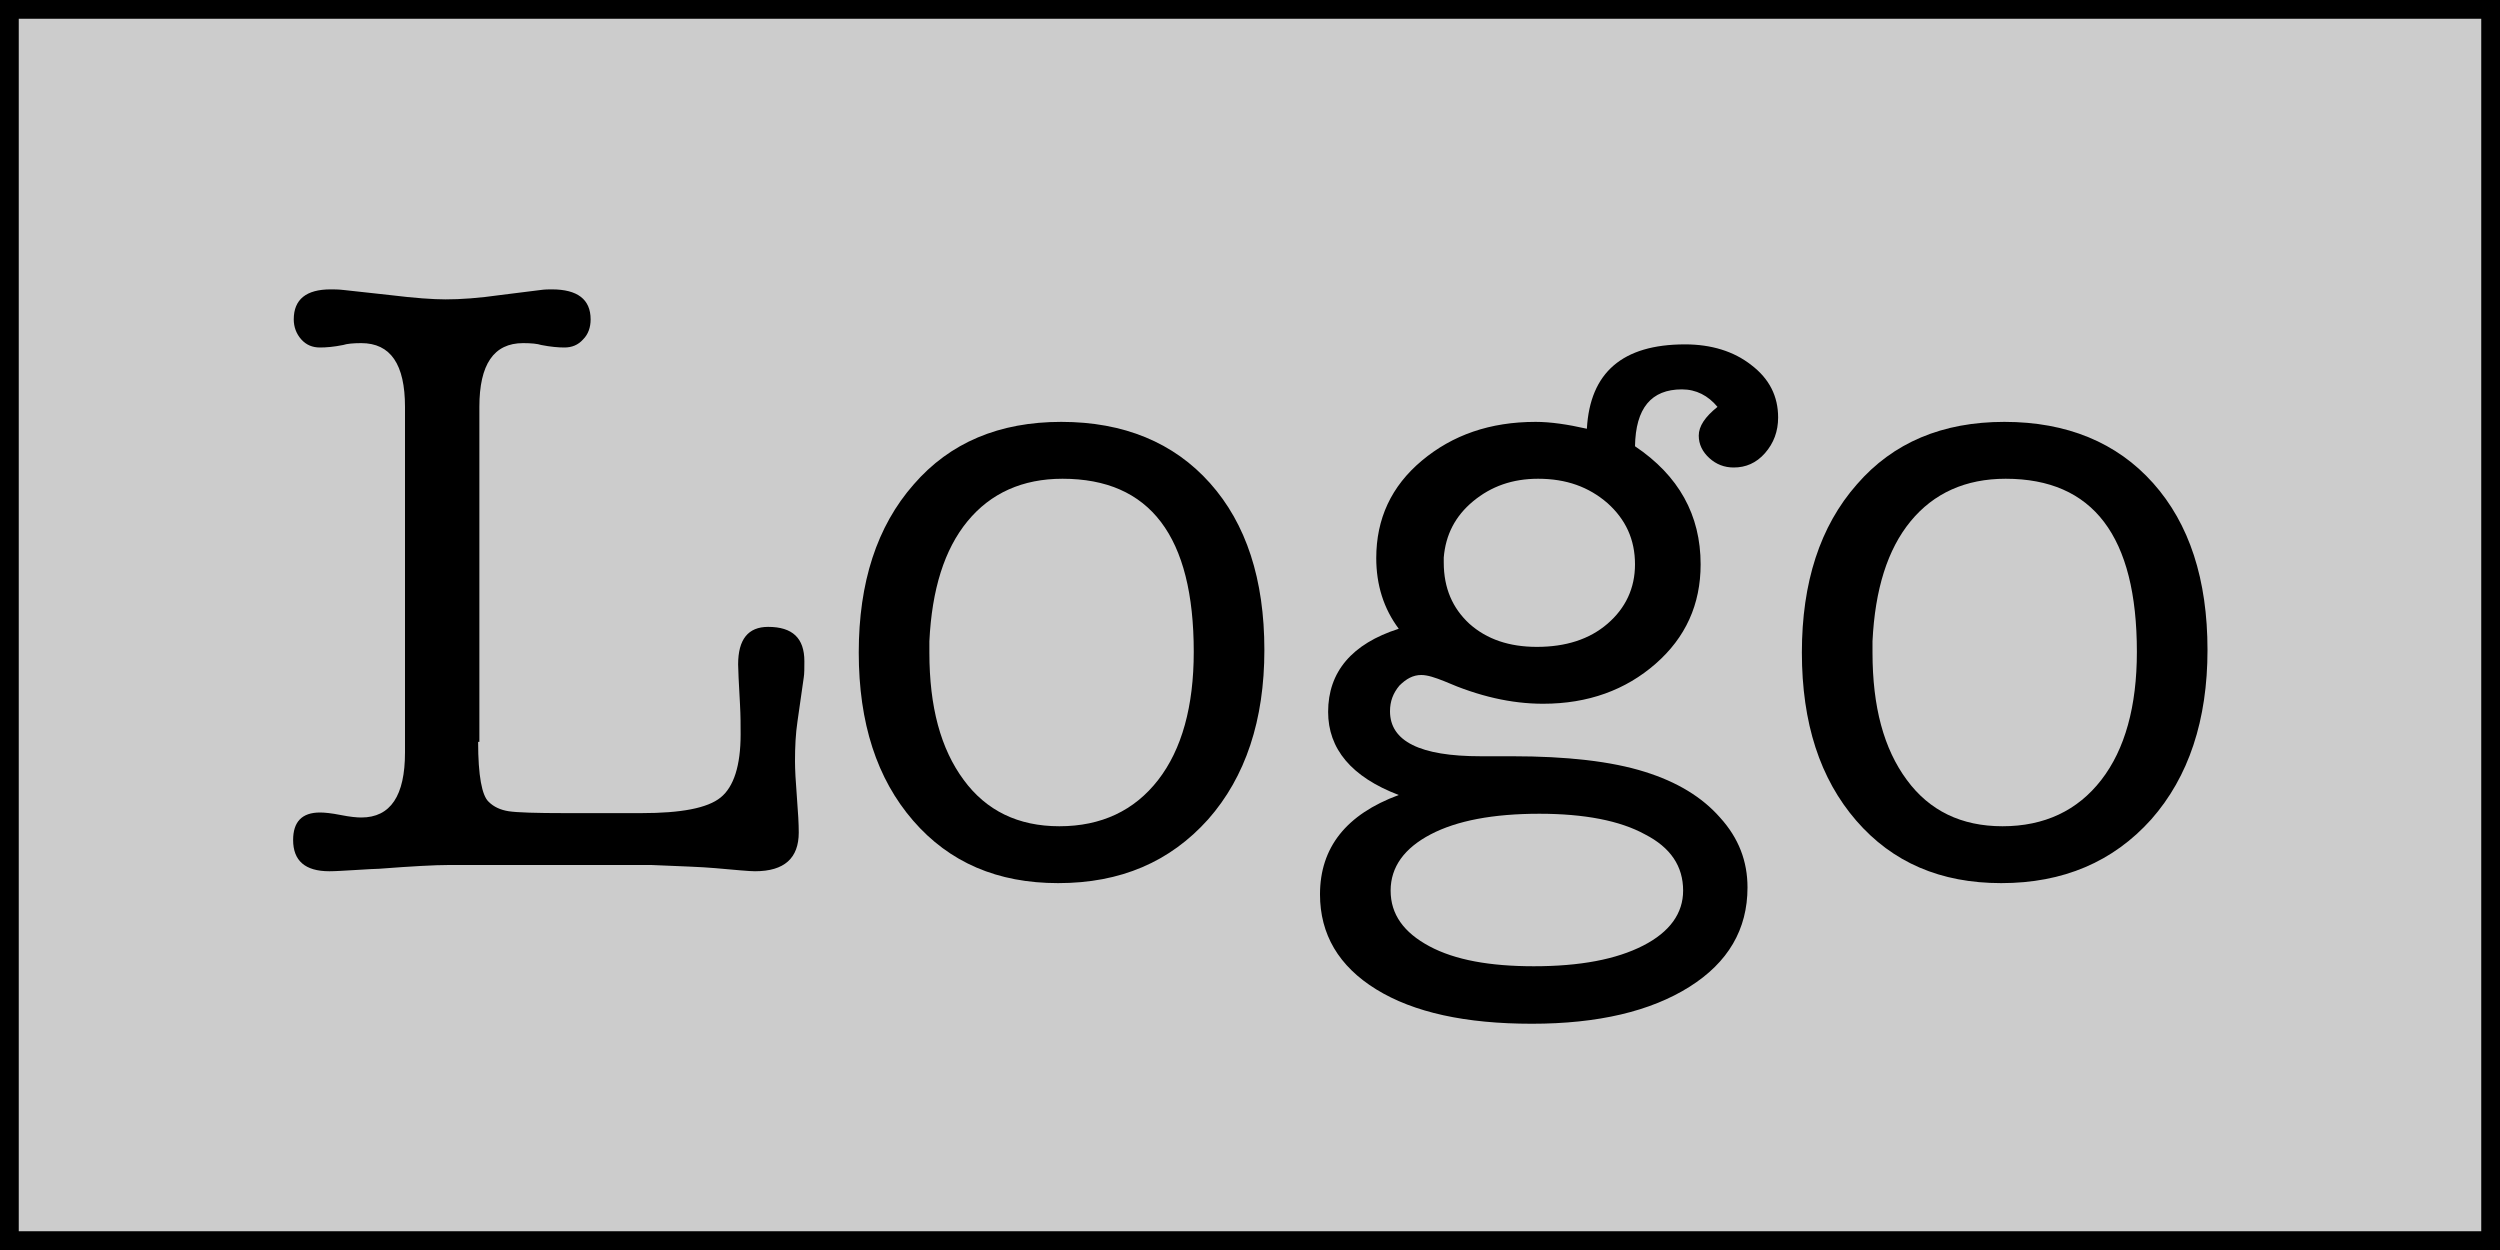
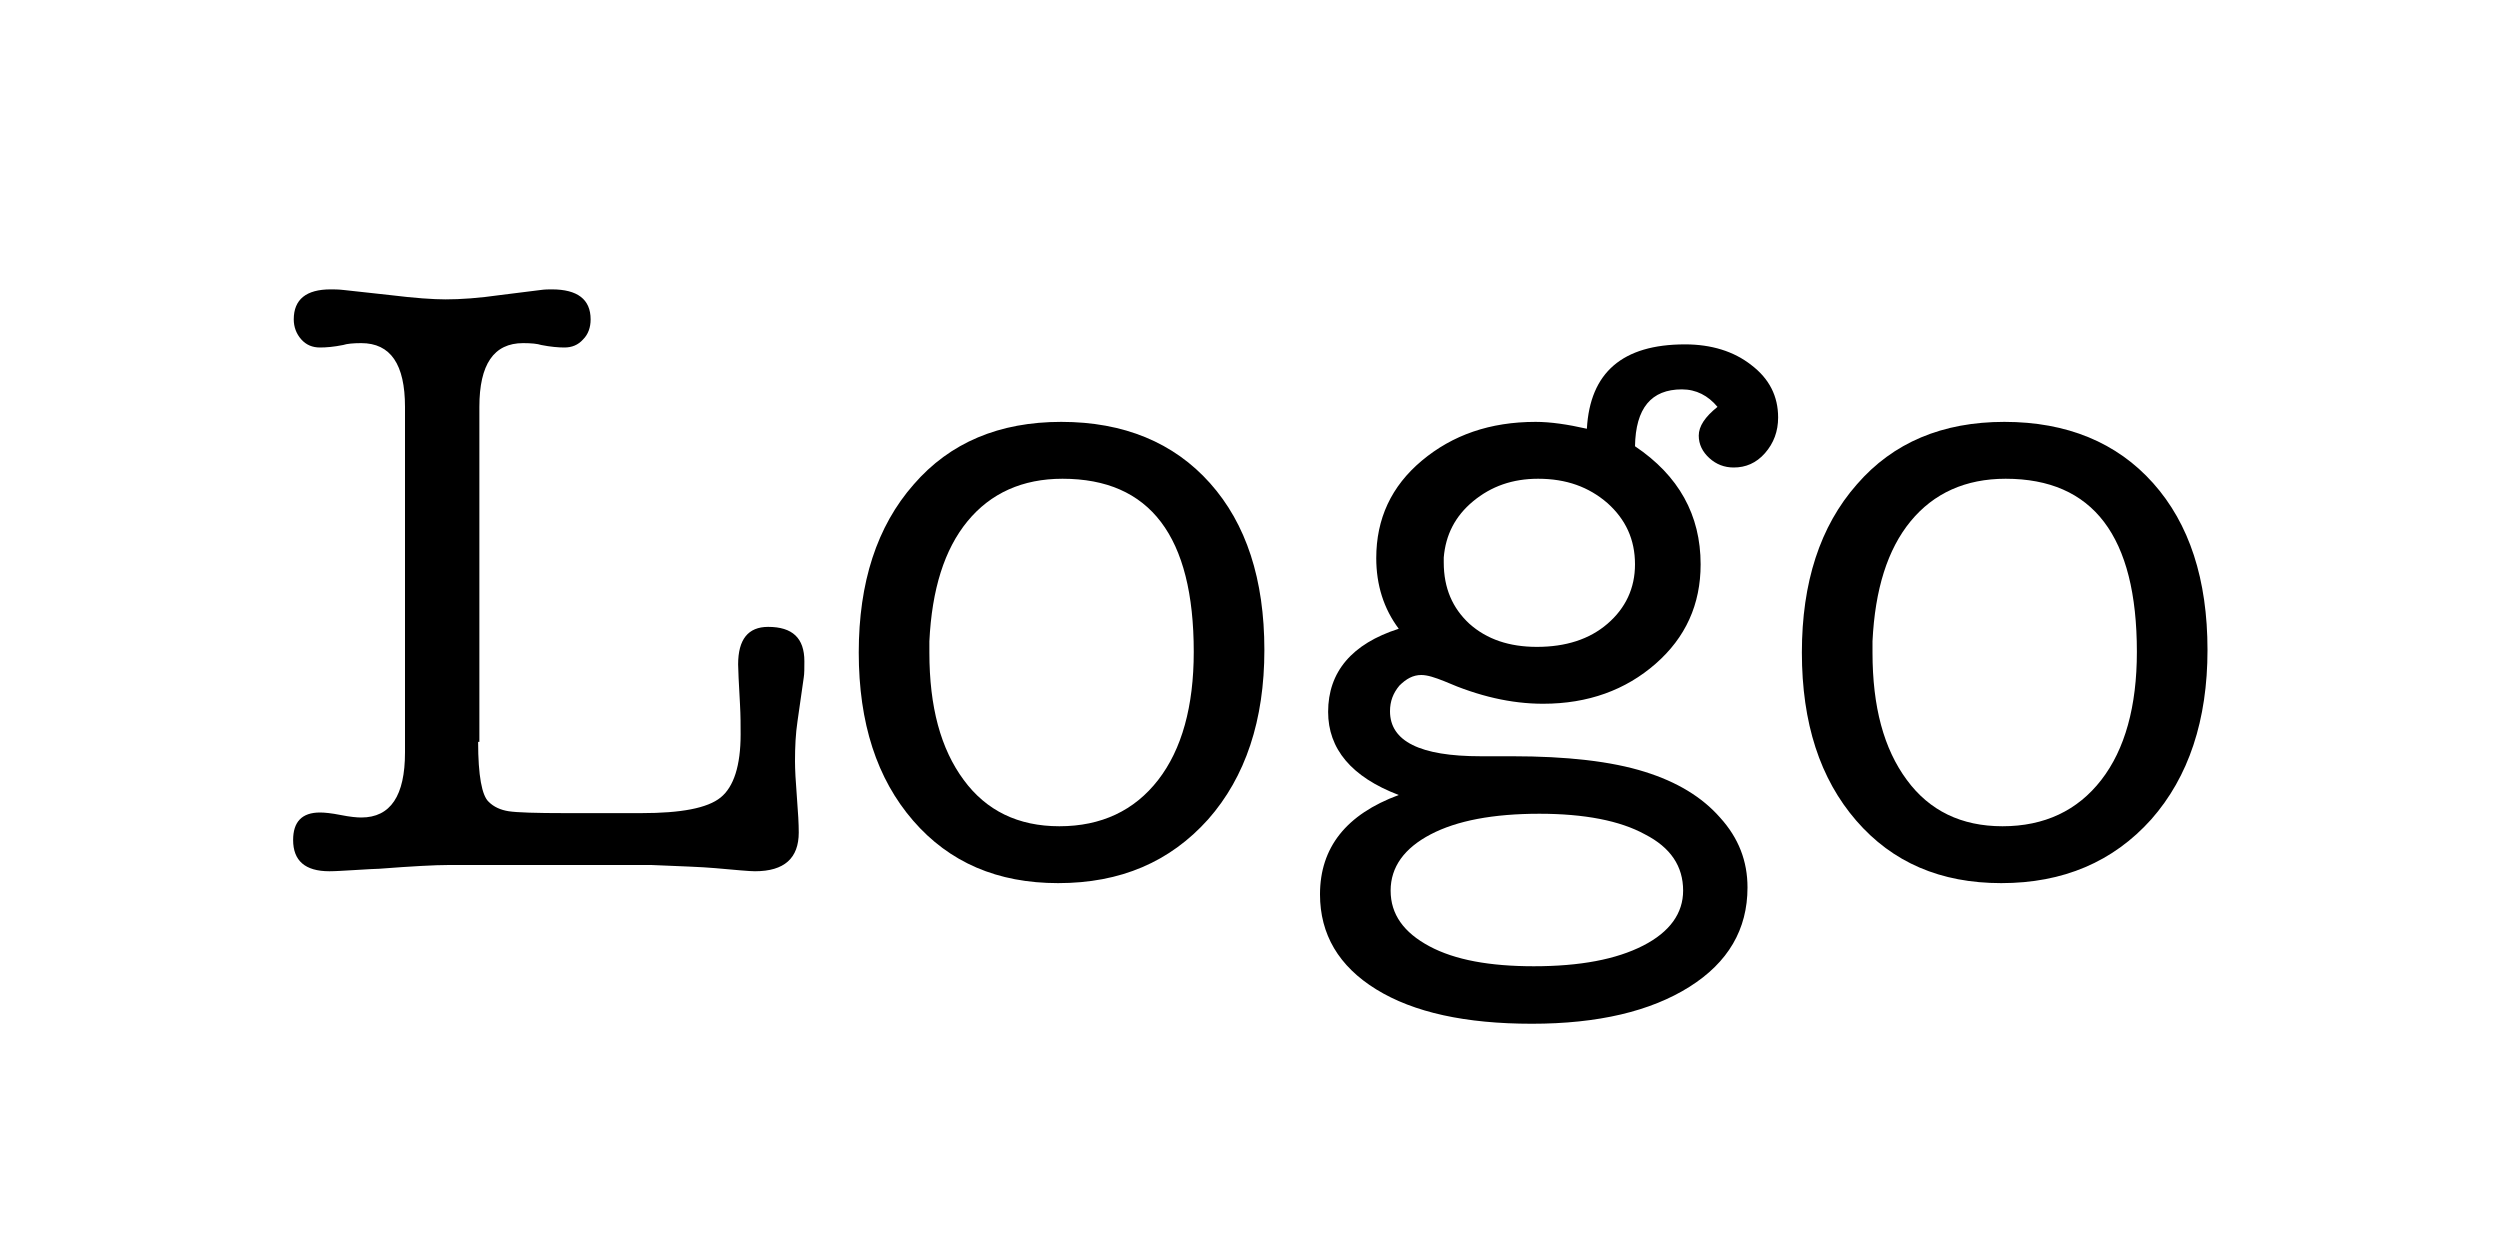
<svg xmlns="http://www.w3.org/2000/svg" version="1.1" id="Layer_1" x="0px" y="0px" viewBox="0 0 400 200" style="enable-background:new 0 0 400 200;" xml:space="preserve">
-   <style type="text/css">
- 	.st0{fill:#CCCCCC;}
- </style>
-   <g>
-     <rect x="1.5" y="1.5" class="st0" width="397" height="197" />
-     <path d="M397,3v194H3V3H397 M400,0H0v200h400V0L400,0z" />
-   </g>
  <g>
    <path d="M76.5,118.7c0,5.4,0.6,8.6,1.7,9.6c0.8,0.8,1.9,1.3,3.2,1.5c1.3,0.2,4.4,0.3,9,0.3h12.2c6.4,0,10.6-0.8,12.7-2.5   c2.1-1.7,3.2-5.1,3.2-10.1c0-1.4,0-3-0.1-4.8c-0.2-3.5-0.3-5.7-0.3-6.4c0-4,1.6-6,4.8-6c3.9,0,5.8,1.8,5.8,5.5c0,1.1,0,2-0.1,2.6   l-1,7c-0.3,2-0.4,4.1-0.4,6.4c0,1.3,0.1,3.2,0.3,5.7c0.2,2.5,0.3,4.4,0.3,5.7c0,4.1-2.3,6.2-7,6.2c-0.9,0-3-0.2-6.4-0.5   c-2.2-0.2-5.6-0.3-10.2-0.5H93.9H71.8c-2.2,0-5.9,0.2-11.1,0.6c-0.7,0-2,0.1-3.8,0.2c-1.8,0.1-3.2,0.2-4.2,0.2   c-3.9,0-5.8-1.7-5.8-5c0-2.9,1.4-4.4,4.3-4.4c0.7,0,1.8,0.1,3.3,0.4c1.5,0.3,2.6,0.4,3.3,0.4c4.7,0,7-3.5,7-10.4V65.1   c0-6.8-2.3-10.2-7-10.2c-1.3,0-2.3,0.1-2.9,0.3c-1.5,0.3-2.7,0.4-3.7,0.4c-1.2,0-2.2-0.4-3-1.3c-0.8-0.9-1.2-2-1.2-3.2   c0-3.2,2-4.8,5.9-4.8c0.6,0,1.2,0,2.1,0.1l7.3,0.8c4.1,0.5,7,0.7,9,0.7c2.4,0,5.3-0.2,8.8-0.7l6.4-0.8c0.7-0.1,1.3-0.1,1.8-0.1   c4.1,0,6.2,1.6,6.2,4.8c0,1.3-0.4,2.4-1.2,3.2c-0.8,0.9-1.8,1.3-3,1.3c-0.9,0-2.2-0.1-3.7-0.4c-0.6-0.2-1.6-0.3-2.9-0.3   c-4.7,0-7,3.4-7,10.2V118.7z" />
    <path d="M169.3,141.3c-9.7,0-17.4-3.3-23.2-10c-5.8-6.7-8.7-15.6-8.7-26.9c0-11.2,2.9-20.2,8.8-26.9c5.8-6.7,13.7-10,23.6-10   c10,0,18,3.3,23.8,9.8c5.8,6.5,8.7,15.4,8.7,26.7c0,11.2-3,20.3-9,27.1C187.2,137.9,179.3,141.3,169.3,141.3z M170,76.6   c-6.4,0-11.5,2.3-15.2,6.8c-3.7,4.5-5.7,10.9-6.1,19.2v1.8c0,8.7,1.8,15.4,5.5,20.4c3.6,4.9,8.7,7.4,15.3,7.4   c6.7,0,12-2.5,15.8-7.4c3.8-4.9,5.7-11.8,5.7-20.5C191,85.8,184,76.6,170,76.6z" />
    <path d="M245.7,67.5c2.4,0,5.1,0.4,8.2,1.1c0.5-9,5.7-13.5,15.7-13.5c4.2,0,7.8,1.1,10.6,3.3c2.9,2.2,4.3,5,4.3,8.4   c0,2.2-0.7,4.1-2.1,5.7c-1.4,1.6-3.1,2.3-5,2.3c-1.5,0-2.8-0.5-3.9-1.5c-1.1-1-1.7-2.2-1.7-3.6c0-1.5,1-3,3-4.6   c-1.5-1.8-3.4-2.8-5.7-2.8c-4.9,0-7.4,3-7.5,9.1c7,4.7,10.5,11,10.5,18.9c0,6.4-2.4,11.7-7.2,15.9c-4.8,4.2-10.8,6.4-18,6.4   c-5.1,0-10.3-1.2-15.8-3.6c-1.5-0.6-2.7-1-3.7-1c-1.3,0-2.4,0.6-3.5,1.7c-1,1.2-1.5,2.5-1.5,4.1c0,4.8,4.8,7.2,14.5,7.2h0.8   c0.7,0,1.6,0,2.5,0c0.9,0,1.5,0,1.7,0c8.8,0,15.9,0.8,21.3,2.5c5.1,1.6,9.1,4,12,7.3c3,3.3,4.4,7,4.4,11.2c0,6.7-3.1,12-9.3,15.9   c-6.2,3.9-14.6,5.9-25.2,5.9c-10.6,0-18.9-1.8-24.9-5.5c-6-3.7-9-8.8-9-15.2c0-7.5,4.2-12.8,12.6-15.9c-7.6-2.9-11.3-7.4-11.3-13.3   c0-6.4,3.8-10.9,11.3-13.3c-2.4-3.2-3.6-7-3.6-11.3c0-6.3,2.4-11.5,7.3-15.6C232.4,69.6,238.4,67.5,245.7,67.5z M246.3,130.2   c-7.4,0-13.2,1.1-17.4,3.3c-4.2,2.2-6.4,5.2-6.4,9c0,3.8,2.1,6.7,6.2,8.9c4.1,2.2,9.7,3.2,16.7,3.2c7.4,0,13.2-1.1,17.5-3.3   c4.3-2.2,6.4-5.2,6.4-8.8c0-3.9-2-6.9-6.1-9C259.2,131.3,253.5,130.2,246.3,130.2z M246.1,76.6c-4.1,0-7.5,1.2-10.4,3.6   c-2.9,2.4-4.4,5.4-4.7,9V90c0,4.1,1.4,7.3,4.1,9.8c2.8,2.5,6.4,3.7,10.8,3.7c4.6,0,8.4-1.2,11.3-3.7c2.9-2.5,4.4-5.7,4.4-9.5   c0-4-1.5-7.2-4.4-9.8C254.2,77.9,250.6,76.6,246.1,76.6z" />
    <path d="M320.2,141.3c-9.7,0-17.4-3.3-23.2-10c-5.8-6.7-8.7-15.6-8.7-26.9c0-11.2,2.9-20.2,8.8-26.9c5.8-6.7,13.7-10,23.6-10   c10,0,18,3.3,23.8,9.8c5.8,6.5,8.7,15.4,8.7,26.7c0,11.2-3,20.3-9,27.1C338.1,137.9,330.1,141.3,320.2,141.3z M320.9,76.6   c-6.4,0-11.5,2.3-15.2,6.8c-3.7,4.5-5.7,10.9-6.1,19.2v1.8c0,8.7,1.8,15.4,5.5,20.4c3.6,4.9,8.7,7.4,15.3,7.4   c6.7,0,12-2.5,15.8-7.4c3.8-4.9,5.7-11.8,5.7-20.5C341.9,85.8,334.9,76.6,320.9,76.6z" />
  </g>
</svg>
